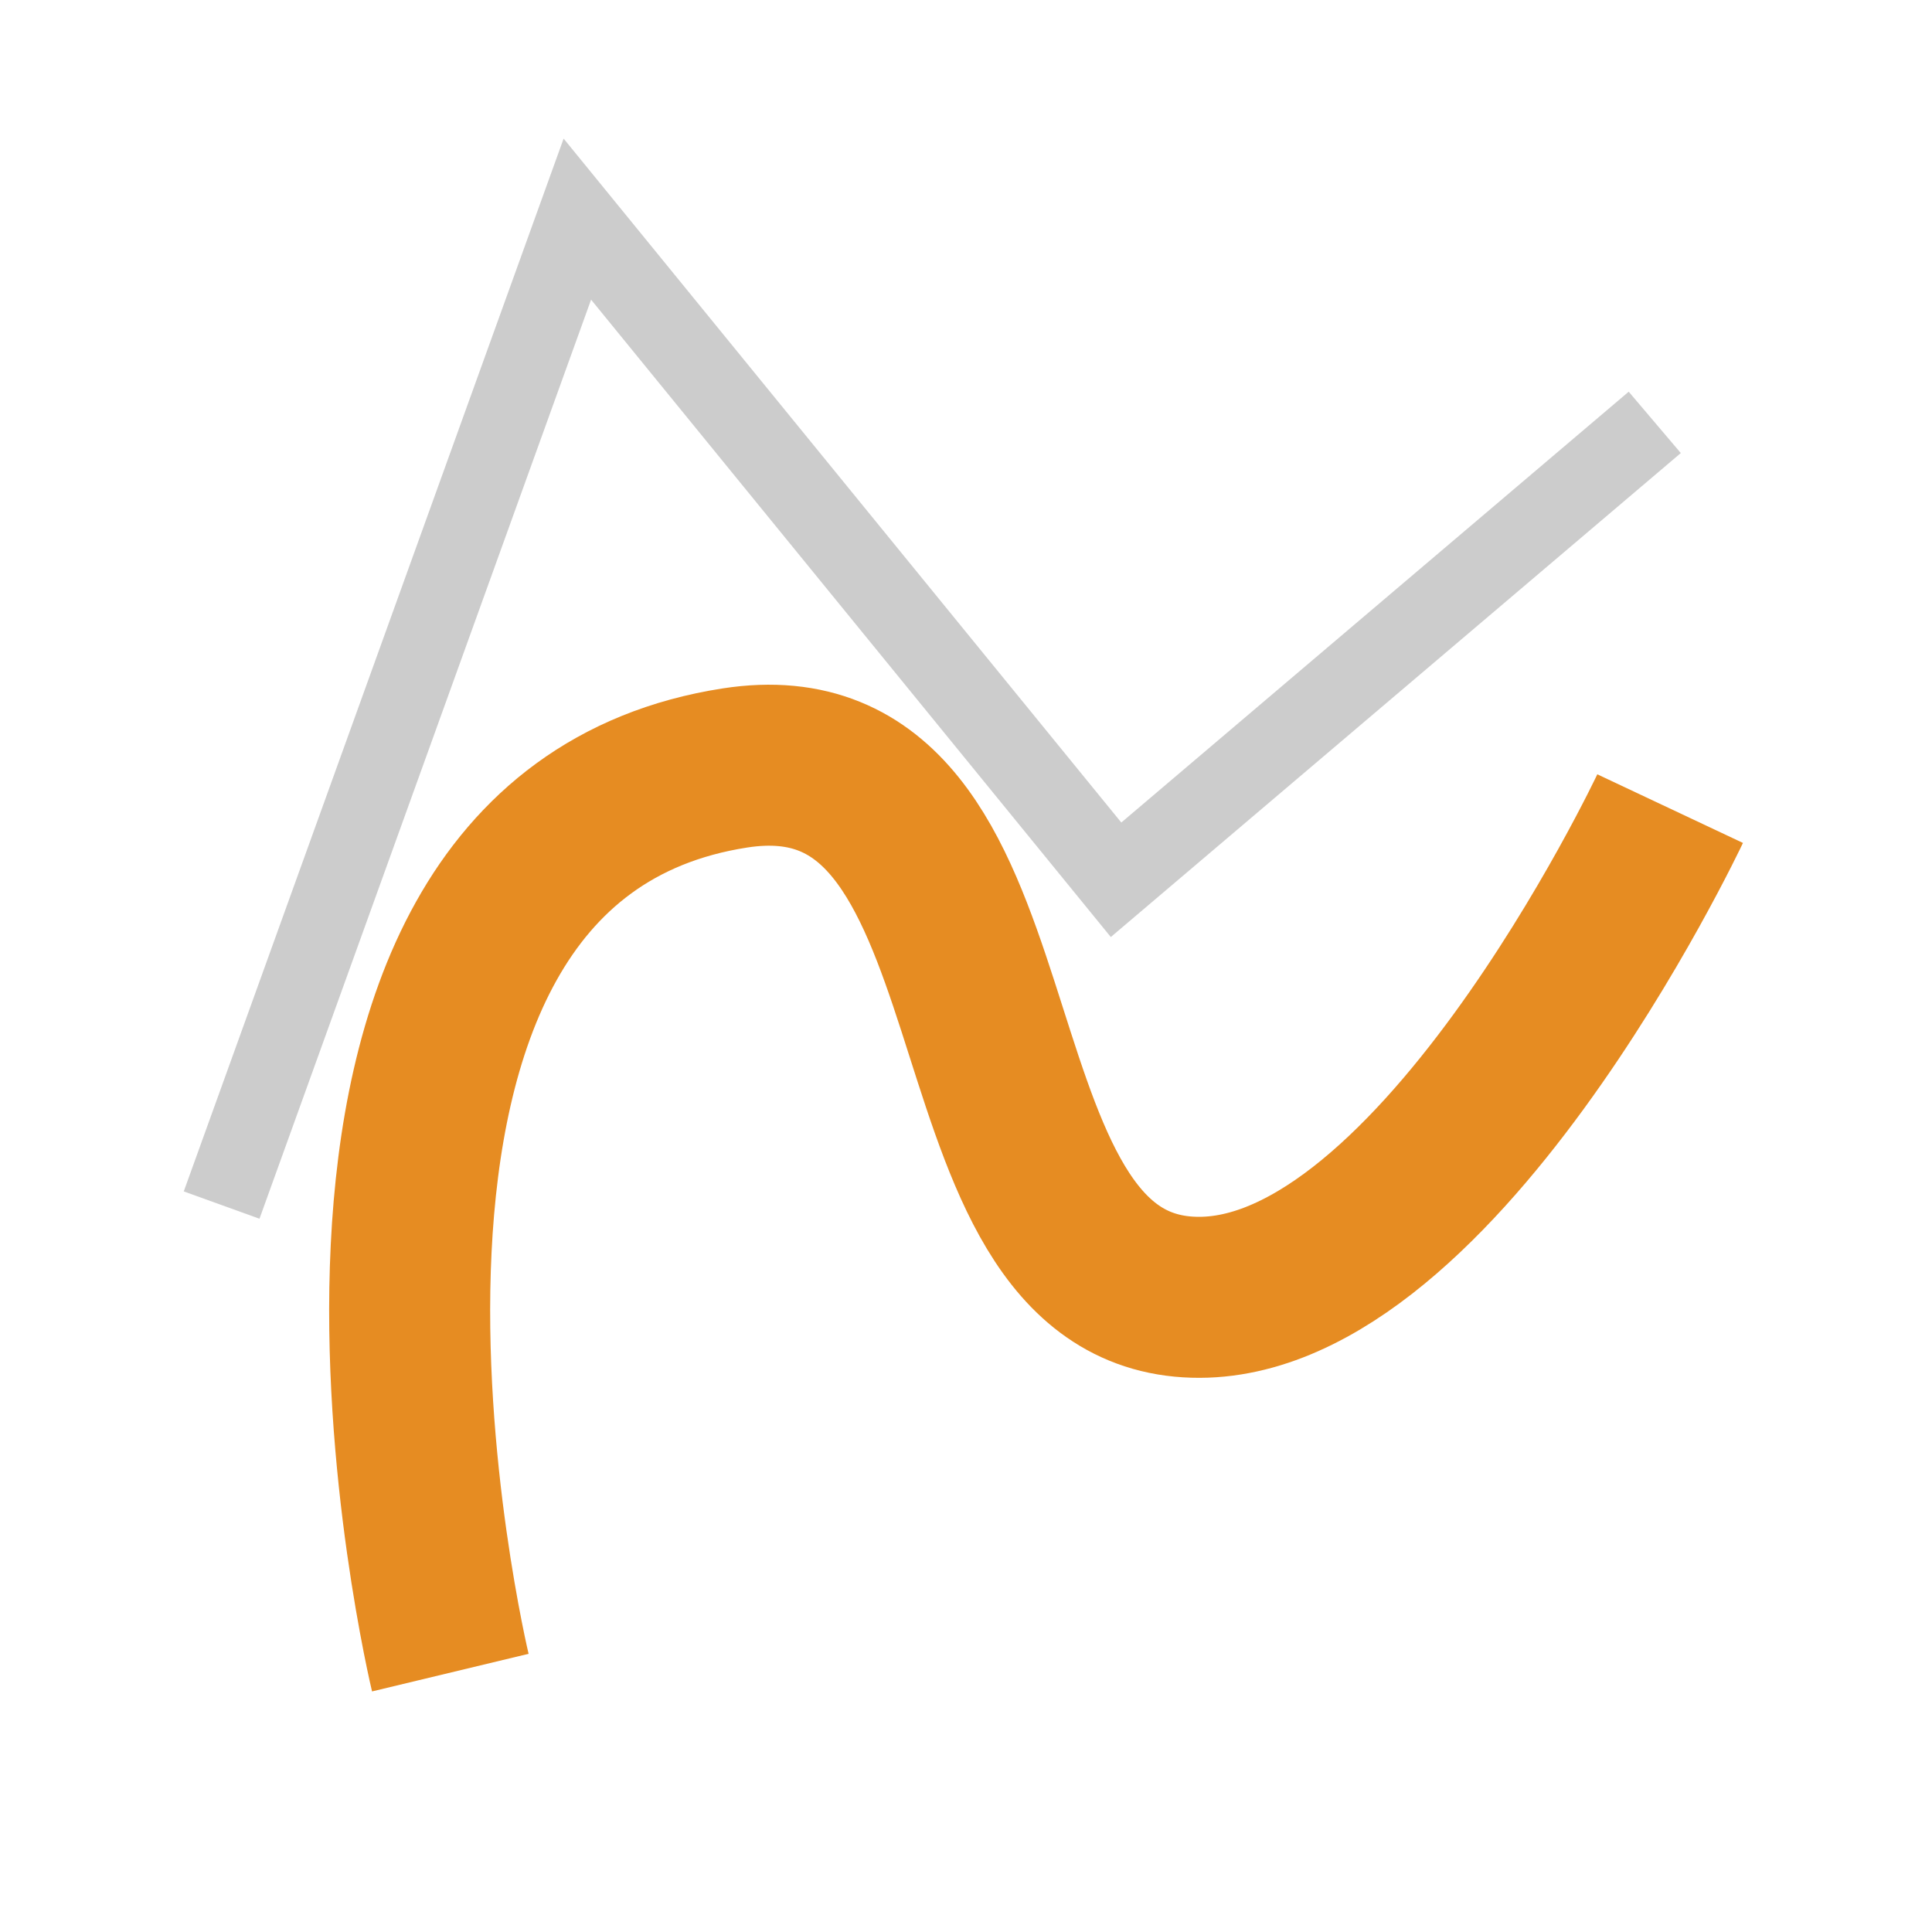
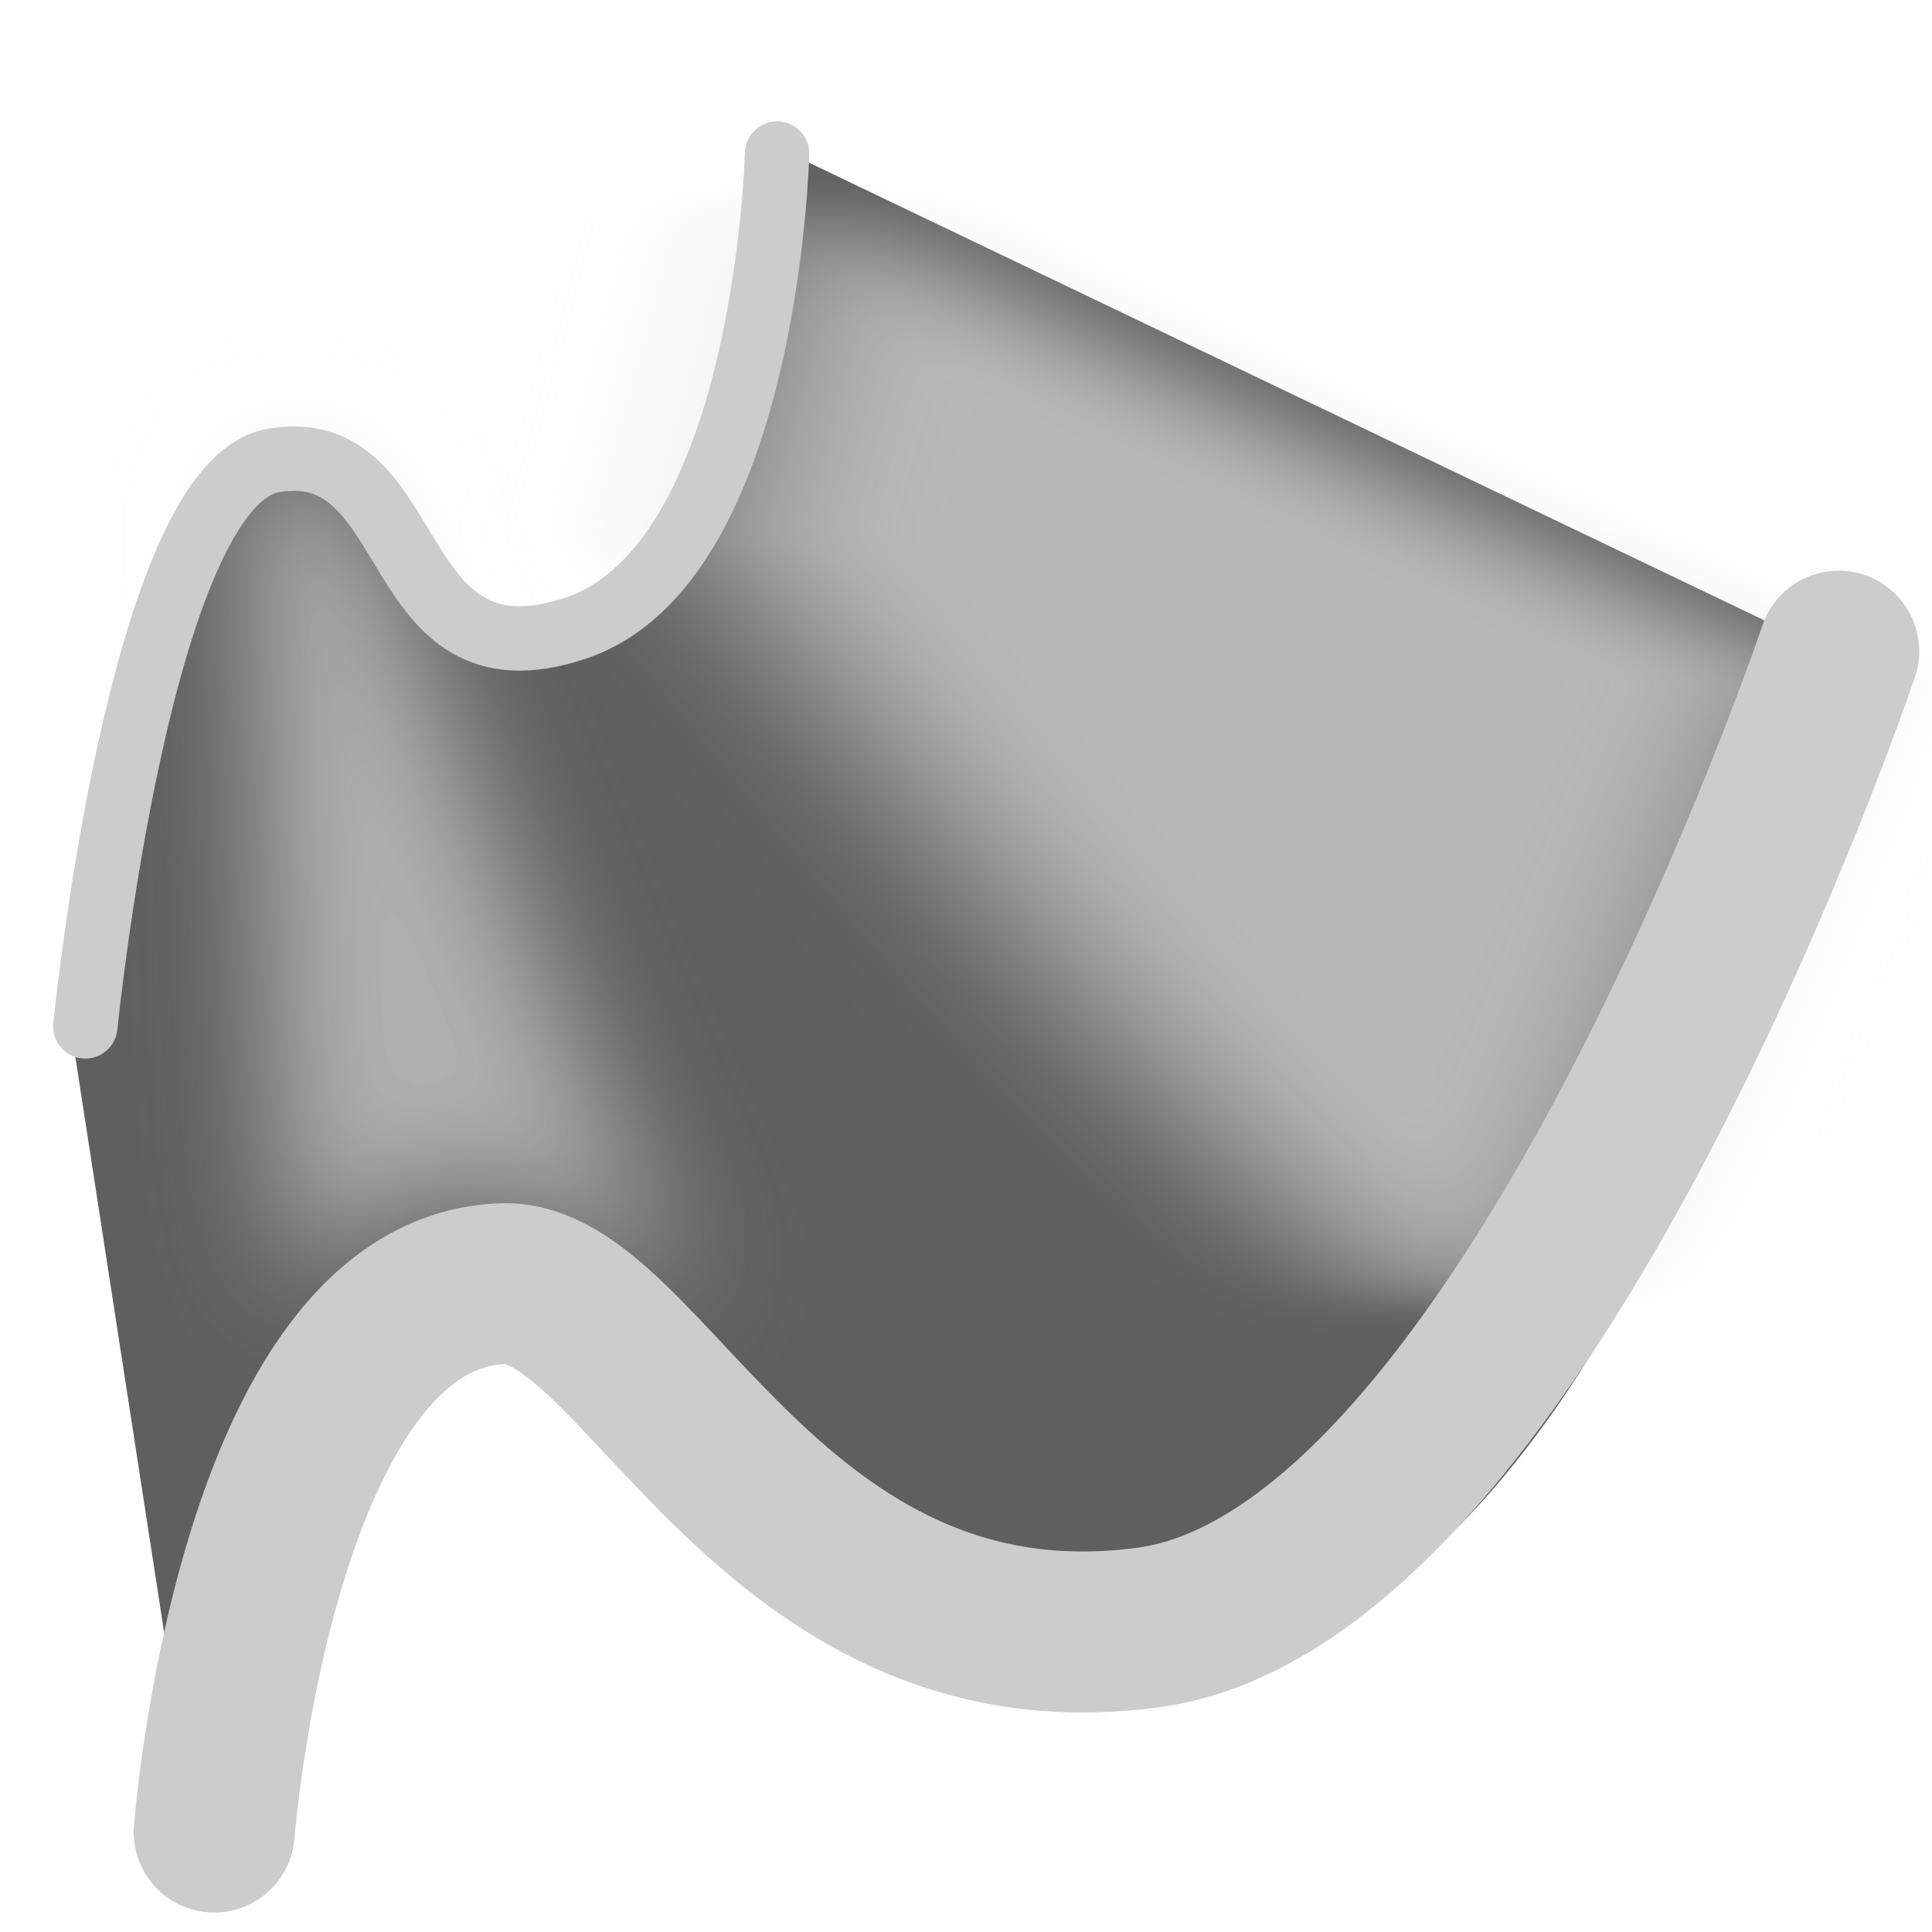
- <svg xmlns="http://www.w3.org/2000/svg" width="24" height="24" id="svg4744" version="1.1">
-   <defs id="defs4746" />
+ <svg xmlns="http://www.w3.org/2000/svg" xmlns:xlink="http://www.w3.org/1999/xlink" width="24" height="24" id="svg4744" version="1.1">
+   <defs id="defs4746">
+     <linearGradient id="linearGradient5559">
+       <stop style="stop-color:#323232;stop-opacity:1;" offset="0" id="stop5561" />
+       <stop style="stop-color:#ffffff;stop-opacity:0;" offset="1" id="stop5563" />
+     </linearGradient>
+     <linearGradient id="linearGradient4964">
+       <stop style="stop-color:#ffffff;stop-opacity:1;" offset="0" id="stop4966" />
+       <stop style="stop-color:#000000;stop-opacity:1;" offset="1" id="stop4968" />
+     </linearGradient>
+     <linearGradient xlink:href="#linearGradient5559-5" id="linearGradient5565-3" x1="2.304" y1="1040.556" x2="7.671" y2="1038.536" gradientUnits="userSpaceOnUse" />
+     <linearGradient id="linearGradient5559-5">
+       <stop style="stop-color:#323232;stop-opacity:1;" offset="0" id="stop5561-9" />
+       <stop style="stop-color:#ffffff;stop-opacity:0;" offset="1" id="stop5563-0" />
+     </linearGradient>
+     <filter id="filter5627" x="-0.412" width="1.823" y="-0.178" height="1.356">
+       <feGaussianBlur stdDeviation="0.751" id="feGaussianBlur5629" />
+     </filter>
+     <filter color-interpolation-filters="sRGB" id="filter5627-9" x="-0.412" width="1.823" y="-0.178" height="1.356">
+       <feGaussianBlur stdDeviation="0.751" id="feGaussianBlur5629-1" />
+     </filter>
+   </defs>
  <g id="layer1" transform="translate(0,-1028.362)">
-     <path style="fill:none;stroke:#cccccc;stroke-width:1px;stroke-linecap:butt;stroke-linejoin:miter;stroke-opacity:1" d="m 2.753,1043.332 4.419,-12.248 6.692,8.207 6.692,-5.682" id="path4349-49-3-9" />
-     <path style="fill:none;stroke:#e68c22;stroke-width:2;stroke-linecap:butt;stroke-linejoin:miter;stroke-miterlimit:4;stroke-opacity:1;stroke-dasharray:none" d="m 5.594,1049.14 c 0,0 -2.476,-10.305 3.536,-11.238 3.704,-0.574 2.49,6.271 5.556,6.566 3.066,0.295 6.061,-6.061 6.061,-6.061" id="path4349-4-6-4-5" />
+     <rect style="fill:none;stroke:none" id="rect2996-9-18-3" width="23.04" height="23.04" x="0.48" y="1028.842" ry="3.727" />
+     <path style="fill:#5f5f5f;stroke:none;stroke-width:1px;stroke-linecap:butt;stroke-linejoin:miter;stroke-opacity:1;fill-opacity:1" d="m 2.525,1051.794 c 1.263,-4.546 0.758,-6.692 2.967,-7.892 2.21,-1.2 5.682,7.26 10.67,4.861 4.988,-2.399 6.819,-12.185 6.819,-12.185 l -13.574,-6.503 c 0,0 -0.253,4.735 -2.083,5.745 -1.831,1.01 -2.02,-2.083 -3.851,-1.957 -1.831,0.126 -2.652,6.882 -2.652,6.882 z" id="path5021" />
+     <path style="fill:#dddddd;fill-opacity:0.644;stroke:none;filter:url(#filter5627)" d="m 2.999,6.07 c 0.316,2.494 0.221,10.449 0.947,9.754 0.726,-0.694 1.2,-1.168 1.894,-1.073 0.694,0.095 2.656,1.156 2.909,1.534 C 7.035,13.139 5.883,9.424 4.356,6.101 4.167,5.88 3.977,5.723 3.567,5.754 3.157,5.786 2.999,6.07 2.999,6.07 z" id="path5601" transform="translate(0,1028.362)" />
+     <path style="fill:#dddddd;fill-opacity:0.702;stroke:none;filter:url(#filter5627-9)" d="m 9.481,1034.851 c 0.316,2.494 -0.006,11.973 2.362,11.227 1.368,-0.239 4.965,-2.913 5.919,-3.247 -2.389,-4.519 -3.899,-7.045 -5.352,-10.321 -0.383,0.389 -2.929,2.341 -2.929,2.341 z" id="path5601-1" transform="matrix(0.97498,-0.7306558,0.7306558,0.97498,-756.7188,32.97687)" />
+     <path style="fill:none;stroke:#cccccc;stroke-width:2;stroke-linecap:round;stroke-linejoin:miter;stroke-miterlimit:4;stroke-opacity:1;stroke-dasharray:none" d="m 2.661,1051.12 c 0,0 0.513,-6.713 3.59,-6.811 1.735,-0.055 3.31,4.905 8.015,4.27 4.706,-0.634 8.575,-12.128 8.575,-12.128" id="path4349-4-6-4" />
+     <path style="fill:none;stroke:#cccccc;stroke-width:0.8;stroke-linecap:round;stroke-linejoin:miter;stroke-miterlimit:4;stroke-opacity:1;stroke-dasharray:none" d="m 1.06,1041.112 c 0,0 0.672,-6.74 2.333,-7.029 1.87,-0.326 1.368,2.874 3.752,2.084 2.385,-0.79 2.508,-5.897 2.508,-5.897" id="path4349-4-6-4-6" />
  </g>
</svg>
